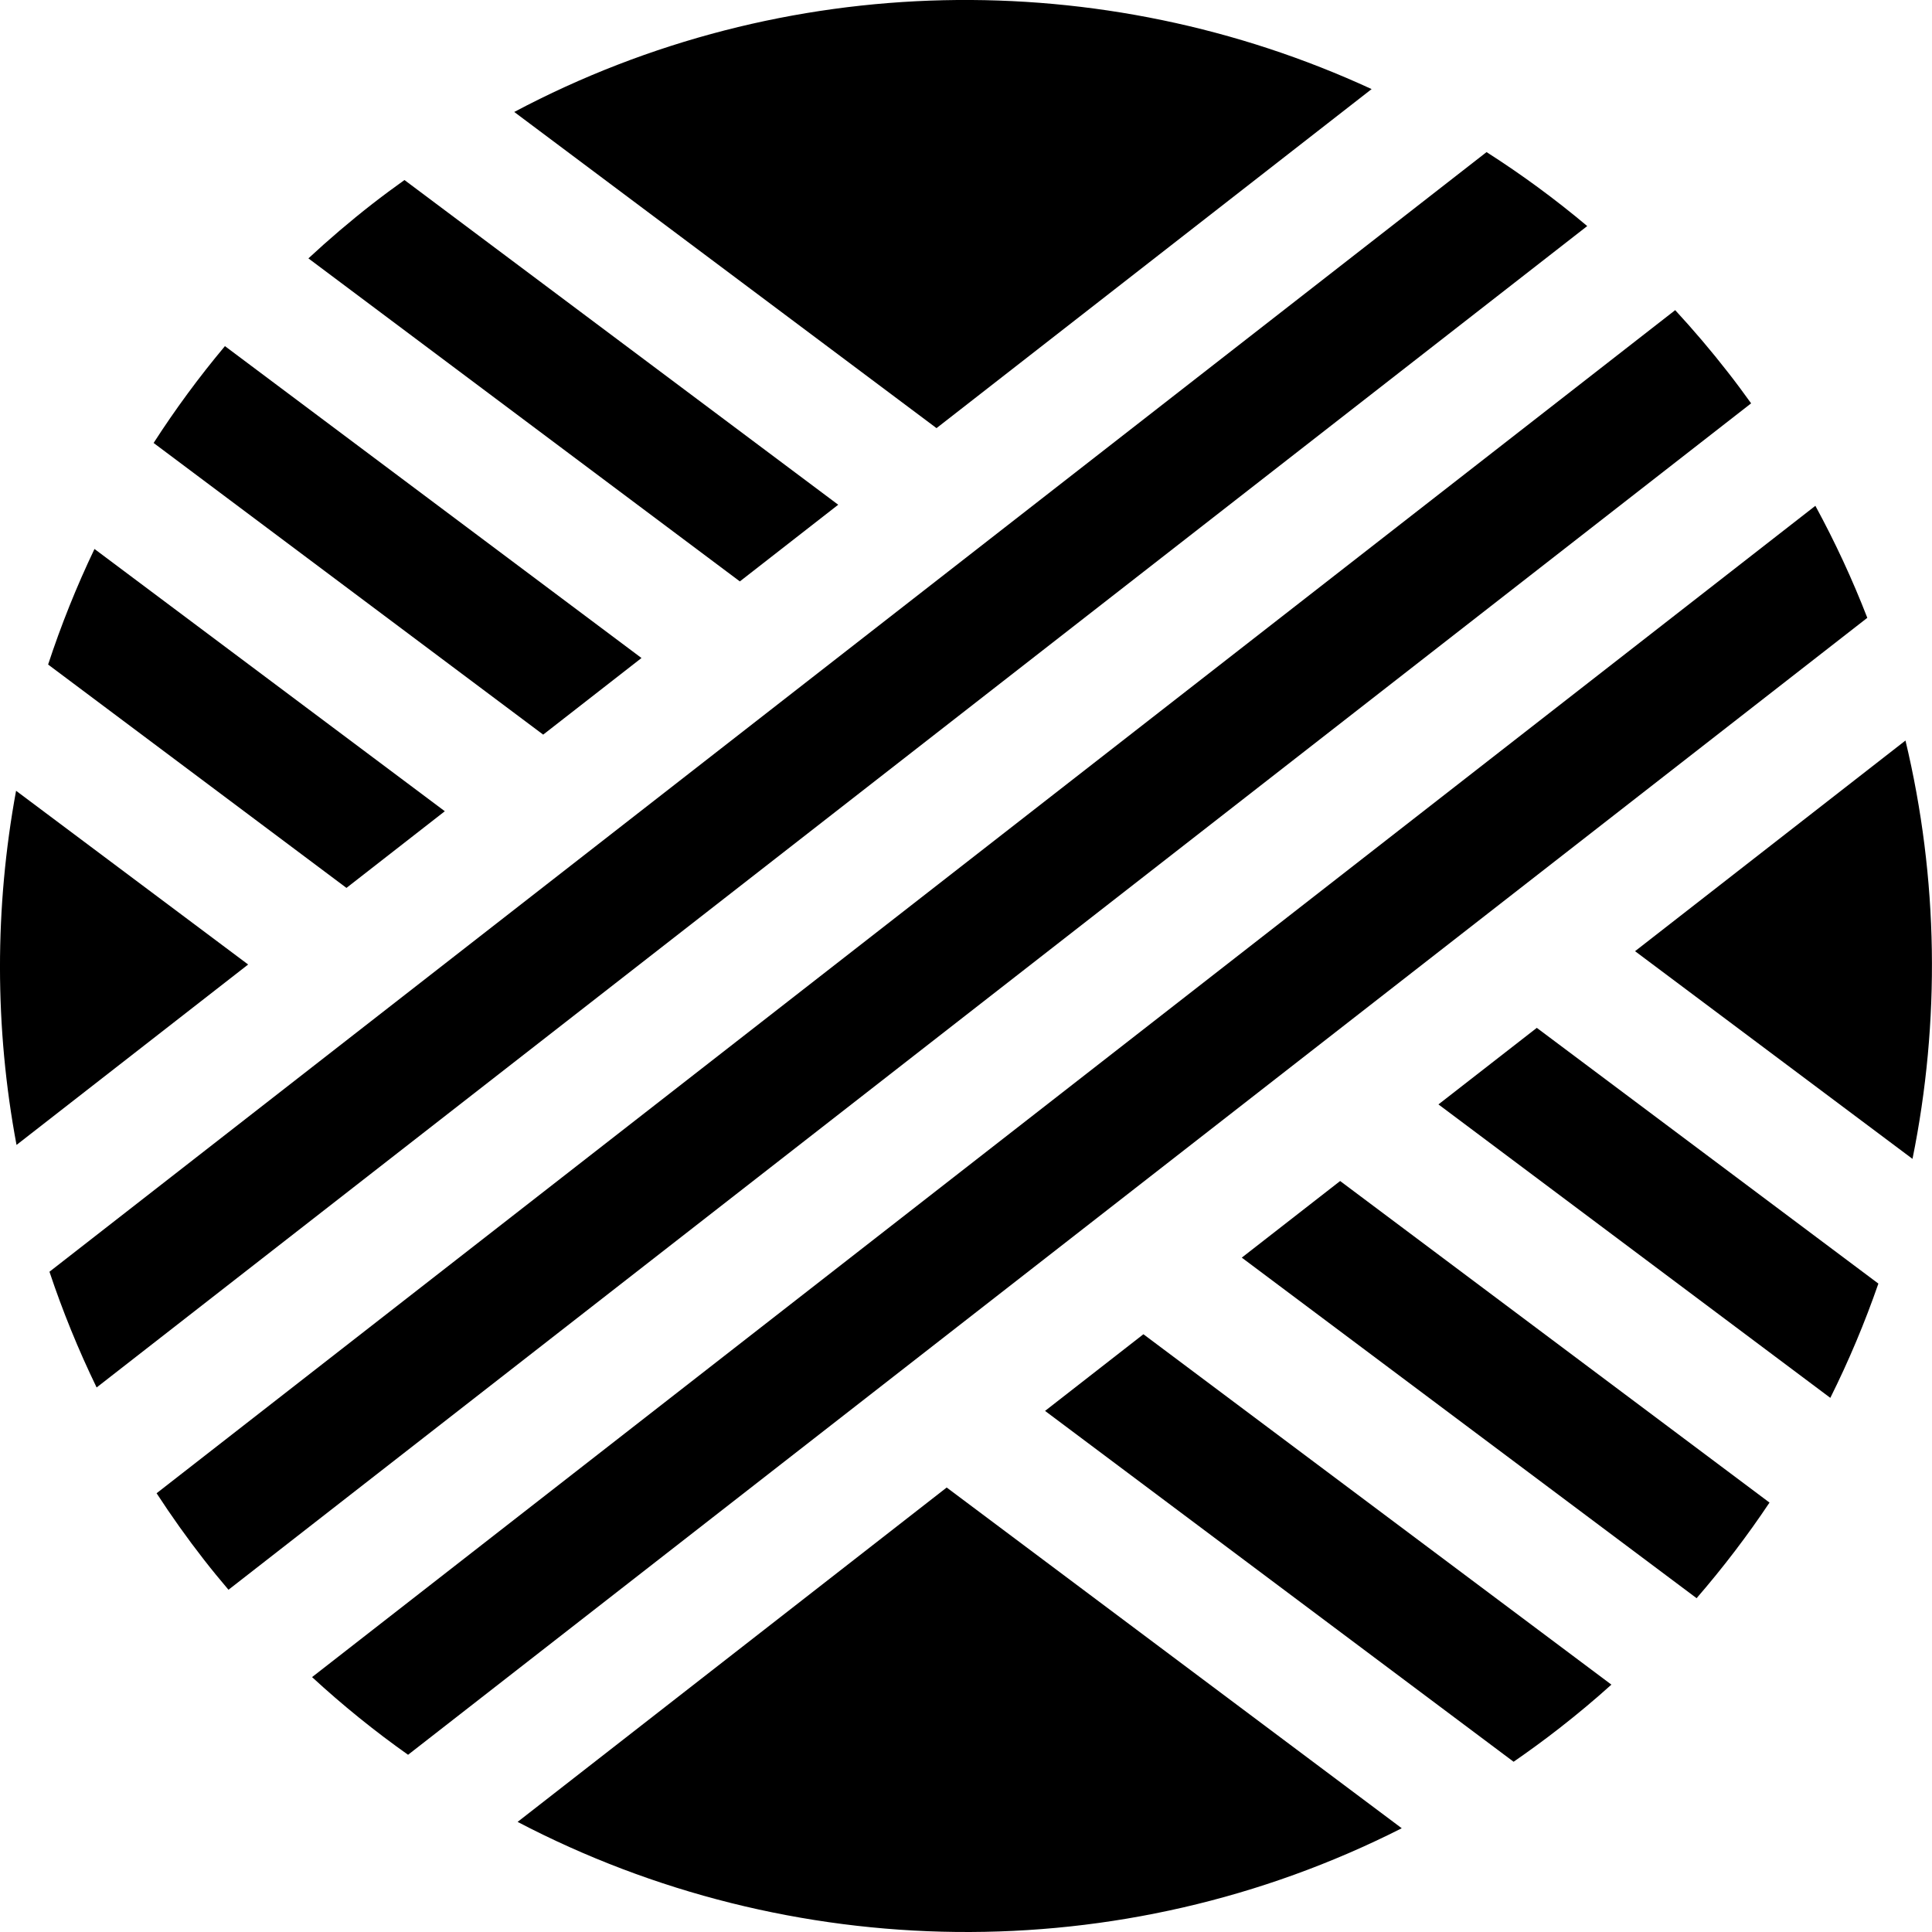
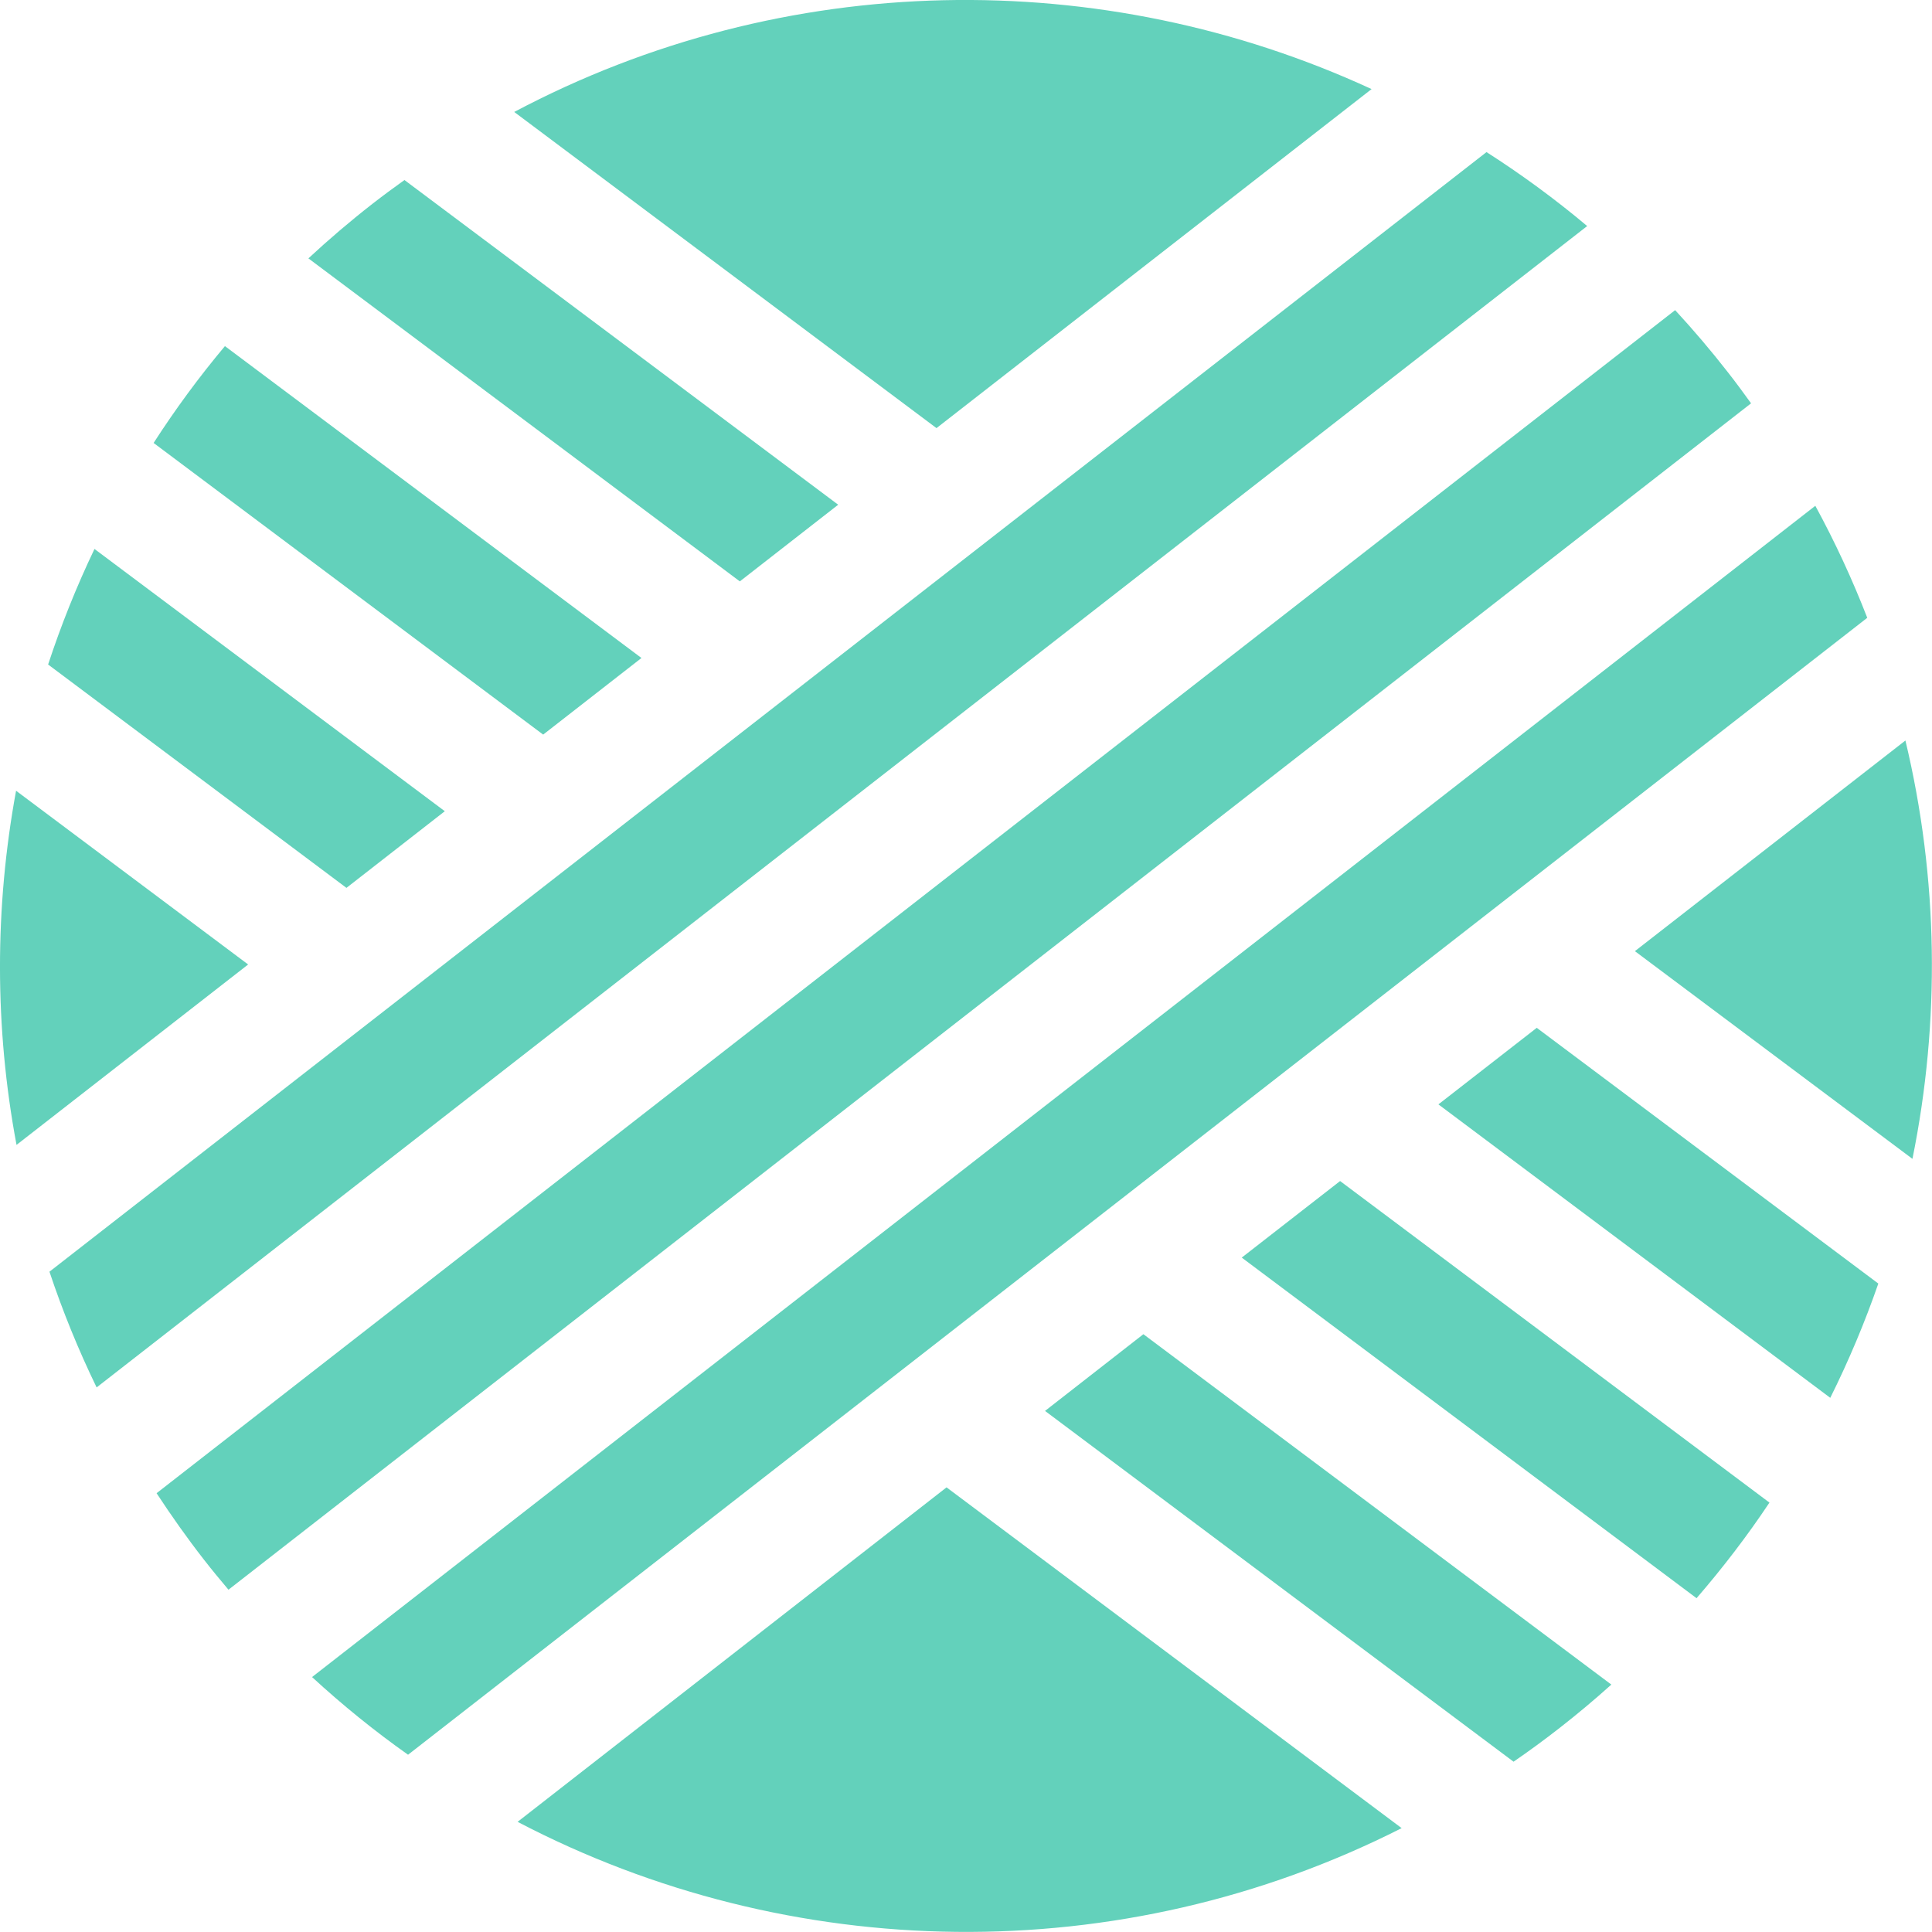
- <svg xmlns="http://www.w3.org/2000/svg" version="1.1" id="Layer_1" x="0px" y="0px" width="34.373px" height="34.373px" viewBox="0 0 34.373 34.373" enable-background="new 0 0 34.373 34.373" xml:space="preserve">
+ <svg xmlns="http://www.w3.org/2000/svg" version="1.1" id="Layer_1" x="0px" y="0px" width="34.372px" height="34.374px" viewBox="0 0 34.372 34.374" enable-background="new 0 0 34.372 34.374" xml:space="preserve">
  <g>
-     <path d="M0.286,14.069c-0.382,2.073-0.384,4.211,0.008,6.301l4.121-3.21L0.286,14.069z" />
-     <path d="M24.403,1.585C19.62-0.623,13.959-0.559,9.149,1.992l7.513,5.625L24.403,1.585z" />
-     <path d="M33.901,13.175l-4.811,3.748l4.936,3.695C34.522,18.173,34.489,15.63,33.901,13.175z" />
-     <path d="M9.209,32.414c4.844,2.534,10.724,2.65,15.73,0.113l-8.096-6.062L9.209,32.414z" />
-     <path d="M7.914,14.433L1.681,9.767c-0.32,0.669-0.595,1.356-0.825,2.056l5.308,3.974L7.914,14.433z" />
-     <path d="M18.593,25.102l8.336,6.242c0.277-0.191,0.551-0.391,0.82-0.601c0.318-0.248,0.625-0.505,0.92-0.771l-8.326-6.234 L18.593,25.102z" />
-     <path d="M11.413,11.707L4.002,6.158C3.54,6.709,3.117,7.285,2.733,7.881l6.931,5.189L11.413,11.707z" />
-     <path d="M22.093,22.375l8.092,6.059c0.471-0.544,0.904-1.112,1.297-1.701l-7.639-5.721L22.093,22.375z" />
-     <path d="M14.913,8.98L7.196,3.203C7.003,3.341,6.812,3.482,6.623,3.629C6.227,3.938,5.849,4.261,5.487,4.597l7.676,5.747 L14.913,8.98z" />
-     <path d="M25.592,19.649l6.972,5.221c0.33-0.662,0.615-1.341,0.855-2.033l-6.077-4.55L25.592,19.649z" />
-     <path d="M26.448,2.706L0.88,22.626c0.233,0.698,0.513,1.386,0.839,2.059l26.52-20.663C27.667,3.541,27.068,3.102,26.448,2.706z" />
-     <path d="M30.743,6.624c-0.301-0.386-0.614-0.754-0.939-1.106L2.786,26.567c0.262,0.402,0.542,0.797,0.843,1.183 c0.142,0.183,0.288,0.359,0.436,0.534L31.155,7.176C31.021,6.99,30.886,6.806,30.743,6.624z" />
-     <path d="M32.298,8.999L5.552,29.838c0.544,0.501,1.114,0.962,1.708,1.382l25.962-20.228C32.959,10.314,32.651,9.648,32.298,8.999z" />
+     <path fill="#63D1BB" d="M0.286,14.069c-0.382,2.073-0.384,4.211,0.008,6.301l4.121-3.21L0.286,14.069z" />
+     <path fill="#63D1BB" d="M24.403,1.585C19.62-0.623,13.959-0.559,9.149,1.992l7.513,5.625L24.403,1.585z" />
+     <path fill="#63D1BB" d="M33.901,13.175l-4.813,3.748l4.938,3.695C34.522,18.173,34.489,15.63,33.901,13.175z" />
+     <path fill="#63D1BB" d="M9.209,32.414c4.844,2.534,10.724,2.649,15.729,0.112l-8.097-6.063L9.209,32.414z" />
+     <path fill="#63D1BB" d="M7.914,14.433L1.681,9.767c-0.32,0.669-0.595,1.356-0.825,2.056l5.308,3.974L7.914,14.433z" />
+     <path fill="#63D1BB" d="M18.593,25.103l8.336,6.241c0.277-0.19,0.551-0.391,0.82-0.601c0.318-0.248,0.625-0.506,0.92-0.771   l-8.326-6.234L18.593,25.103z" />
+     <path fill="#63D1BB" d="M11.413,11.707L4.002,6.158C3.54,6.709,3.117,7.285,2.733,7.881l6.931,5.189L11.413,11.707z" />
+     <path fill="#63D1BB" d="M22.093,22.375l8.092,6.06c0.471-0.545,0.904-1.111,1.297-1.701l-7.639-5.721L22.093,22.375z" />
+     <path fill="#63D1BB" d="M14.913,8.98L7.196,3.203C7.003,3.341,6.812,3.482,6.623,3.629C6.227,3.938,5.849,4.261,5.487,4.597   l7.676,5.747L14.913,8.98z" />
+     <path fill="#63D1BB" d="M25.592,19.649l6.972,5.221c0.33-0.662,0.615-1.342,0.855-2.033l-6.077-4.55L25.592,19.649z" />
+     <path fill="#63D1BB" d="M26.448,2.706L0.88,22.626c0.233,0.698,0.513,1.387,0.839,2.059l26.52-20.663   C27.667,3.541,27.067,3.102,26.448,2.706z" />
+     <path fill="#63D1BB" d="M30.743,6.624c-0.301-0.386-0.614-0.754-0.939-1.106L2.786,26.567c0.262,0.4,0.542,0.797,0.843,1.183   c0.142,0.183,0.288,0.358,0.436,0.534l27.09-21.108C31.021,6.99,30.886,6.806,30.743,6.624z" />
+     <path fill="#63D1BB" d="M32.298,8.999L5.552,29.838C6.096,30.339,6.666,30.8,7.26,31.22l25.962-20.228   C32.959,10.314,32.651,9.648,32.298,8.999z" />
  </g>
</svg>
